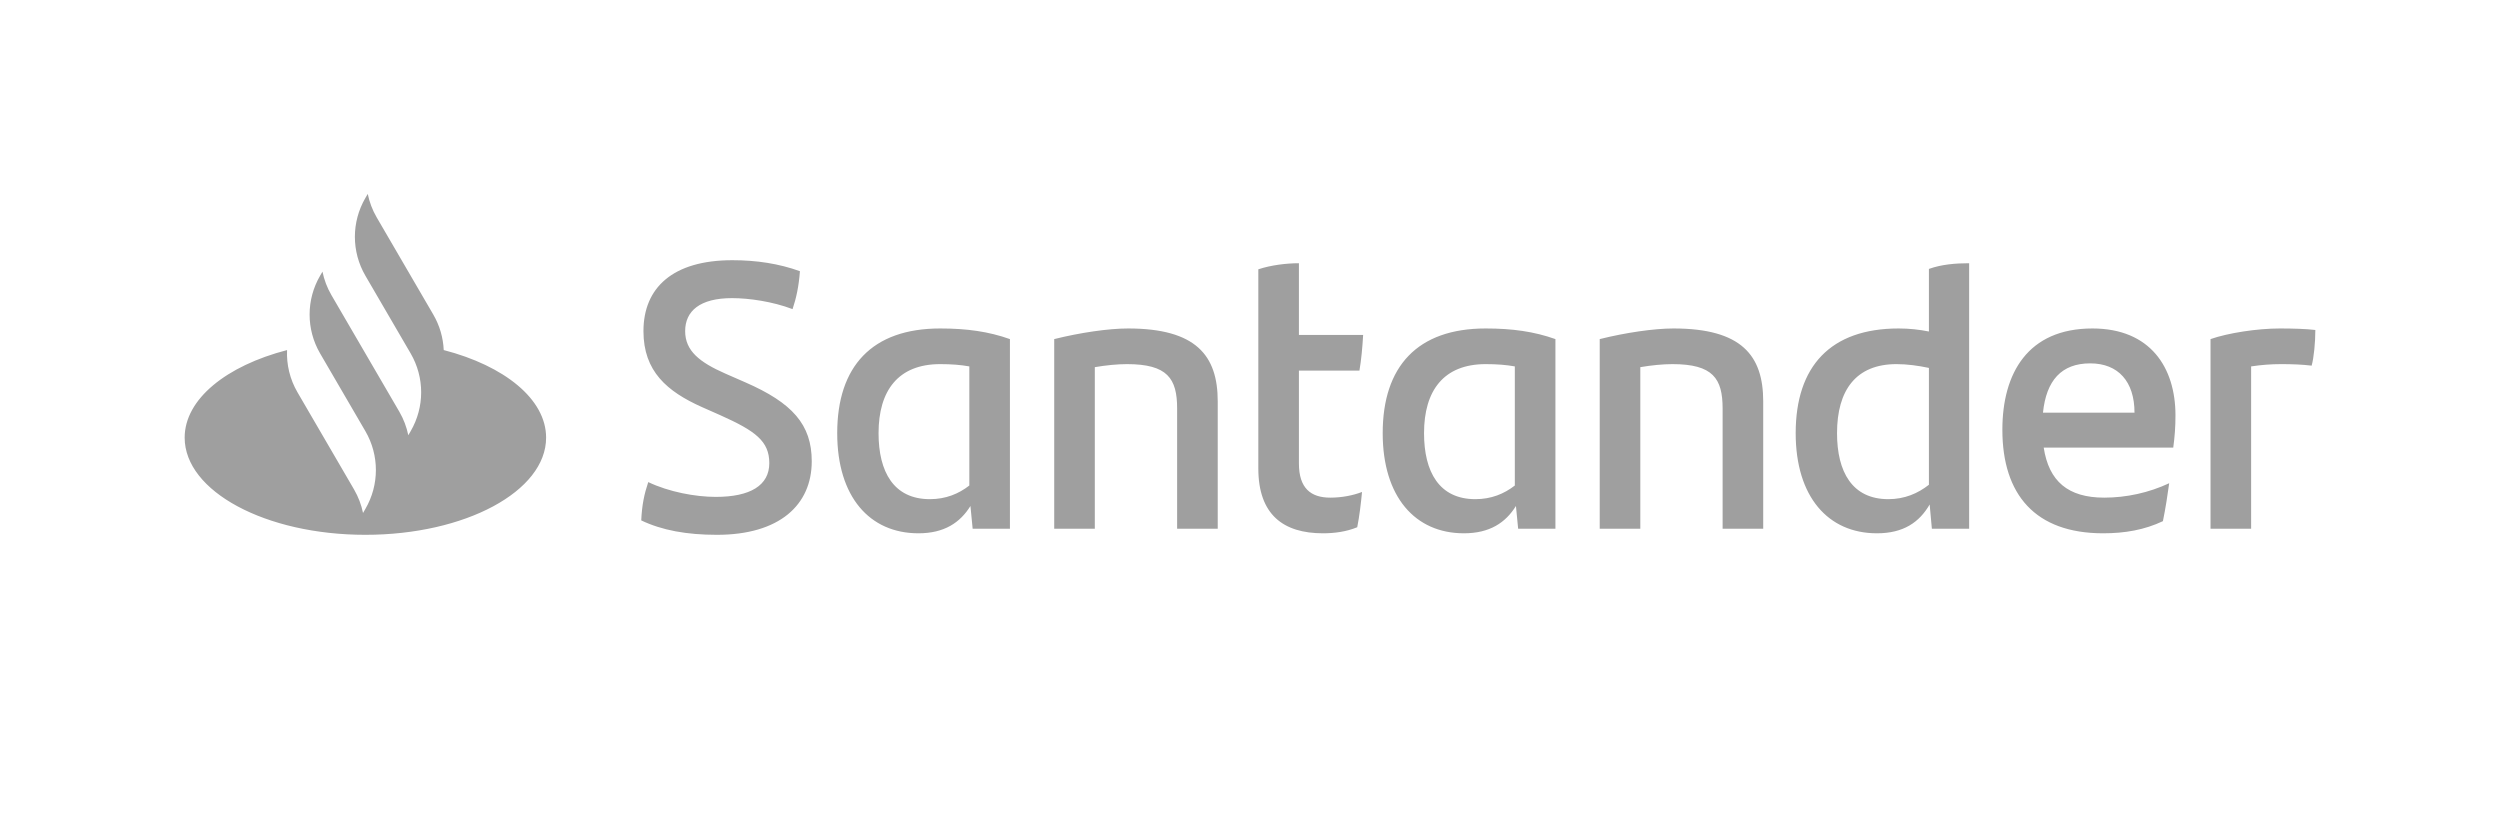
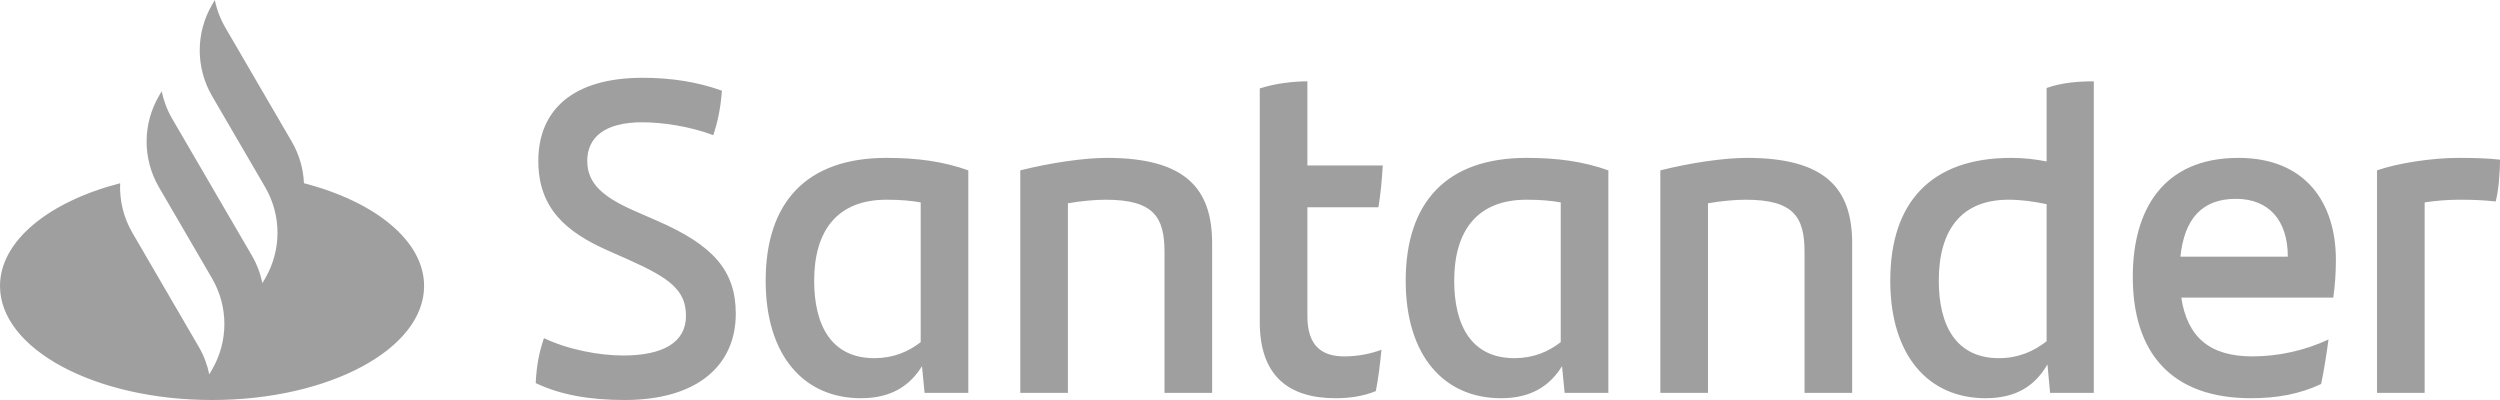
- <svg xmlns="http://www.w3.org/2000/svg" width="430" height="140" viewBox="0 0 176 46" fill="#9f9f9f">
+ <svg xmlns="http://www.w3.org/2000/svg" fill="#9f9f9f" viewBox="13 8 150 24">
  <g transform="translate(13 8)">
    <path d="M38.561,4.667 C40.249,4.667 41.834,4.907 43.315,5.441 C43.237,6.509 43.056,7.337 42.796,8.111 C41.393,7.577 39.73,7.337 38.535,7.337 C36.274,7.337 35.235,8.245 35.235,9.66 C35.235,11.049 36.248,11.85 38.067,12.651 L39.47,13.265 C42.77,14.707 44.147,16.229 44.147,18.82 C44.147,21.89 41.886,24 37.469,24 C35.339,24 33.598,23.68 32.143,22.985 C32.195,21.89 32.351,21.143 32.637,20.288 C34.092,20.983 35.962,21.33 37.391,21.33 C39.808,21.33 41.159,20.529 41.159,18.953 C41.159,17.404 40.171,16.683 37.729,15.588 L36.404,15.001 C33.962,13.906 32.299,12.491 32.299,9.66 C32.299,6.616 34.351,4.667 38.561,4.667 Z M12.89,0 C13.006,0.573 13.216,1.132 13.52,1.654 L13.52,1.654 L17.504,8.495 C17.956,9.27 18.2,10.128 18.238,10.993 C22.503,12.098 25.446,14.444 25.446,17.159 C25.446,20.937 19.75,24 12.723,24 C5.696,24 0,20.937 0,17.159 C0,14.444 2.944,12.098 7.209,10.994 C7.164,12.017 7.408,13.05 7.943,13.967 L7.943,13.967 L11.926,20.808 C12.23,21.33 12.44,21.889 12.557,22.462 L12.557,22.462 L12.723,22.176 C13.709,20.483 13.709,18.397 12.723,16.703 L12.723,16.703 L9.526,11.214 C8.55,9.523 8.553,7.446 9.536,5.758 L9.536,5.758 L9.702,5.472 C9.819,6.046 10.029,6.605 10.333,7.126 L10.333,7.126 L15.114,15.335 C15.417,15.857 15.627,16.416 15.744,16.989 L15.744,16.989 L15.911,16.703 C16.896,15.01 16.896,12.924 15.911,11.231 L15.911,11.231 L12.723,5.758 C11.737,4.065 11.737,1.979 12.723,0.286 L12.723,0.286 Z M53.189,9.473 C55.06,9.473 56.592,9.687 58.099,10.221 L58.099,23.573 L55.475,23.573 L55.319,21.971 C54.592,23.145 53.475,23.893 51.656,23.893 C48.226,23.893 45.94,21.33 45.94,16.843 C45.94,12.144 48.382,9.473 53.189,9.473 Z M78.444,4.88 L78.444,9.927 L82.965,9.927 C82.913,10.835 82.835,11.663 82.705,12.437 L78.444,12.437 L78.444,18.98 C78.444,20.715 79.275,21.383 80.652,21.383 C81.484,21.383 82.263,21.223 82.887,20.983 C82.809,21.784 82.705,22.692 82.549,23.466 C81.77,23.786 80.938,23.893 80.133,23.893 C77.353,23.893 75.586,22.585 75.586,19.327 L75.586,5.308 C76.469,5.014 77.56,4.88 78.444,4.88 Z M91.591,9.473 C93.462,9.473 94.995,9.687 96.502,10.221 L96.502,23.573 L93.878,23.573 L93.722,21.971 C92.994,23.145 91.877,23.893 90.058,23.893 C86.628,23.893 84.342,21.33 84.342,16.843 C84.342,12.144 86.784,9.473 91.591,9.473 Z M125.628,4.88 L125.628,23.573 L123.004,23.573 L122.848,21.864 C122.121,23.119 121.003,23.893 119.133,23.893 C115.703,23.893 113.416,21.33 113.416,16.843 C113.416,12.144 115.859,9.473 120.666,9.473 C121.419,9.473 122.121,9.553 122.796,9.687 L122.796,5.281 C123.68,4.96 124.693,4.88 125.628,4.88 Z M134.306,9.473 C138.386,9.473 140.153,12.224 140.153,15.588 C140.153,16.416 140.101,17.084 139.997,17.858 L130.877,17.858 C131.241,20.235 132.592,21.383 135.138,21.383 C136.697,21.383 138.282,21.036 139.711,20.368 C139.607,21.143 139.451,22.157 139.269,23.039 C137.97,23.653 136.593,23.893 135.06,23.893 C130.279,23.893 127.967,21.169 127.967,16.603 C127.967,12.624 129.76,9.473 134.306,9.473 Z M66.414,9.473 C71.195,9.473 72.728,11.369 72.728,14.6 L72.728,23.573 L69.87,23.573 L69.87,15.108 C69.87,12.998 69.194,11.983 66.336,11.983 C65.66,11.983 64.855,12.064 64.075,12.197 L64.075,23.573 L61.217,23.573 L61.217,10.221 C63.036,9.767 65.037,9.473 66.414,9.473 Z M104.816,9.473 C109.597,9.473 111.13,11.369 111.13,14.6 L111.13,23.573 L108.272,23.573 L108.272,15.108 C108.272,12.998 107.596,11.983 104.738,11.983 C104.063,11.983 103.257,12.064 102.478,12.197 L102.478,23.573 L99.62,23.573 L99.62,10.221 C101.438,9.767 103.439,9.473 104.816,9.473 Z M147.506,9.473 C148.389,9.473 149.376,9.5 150,9.58 C150,10.461 149.896,11.529 149.74,12.09 C149.065,12.01 148.389,11.983 147.584,11.983 C146.882,11.983 146.181,12.037 145.479,12.144 L145.479,23.573 L142.621,23.573 L142.621,10.221 C143.842,9.794 145.895,9.473 147.506,9.473 Z M53.189,11.983 C50.227,11.983 48.85,13.853 48.85,16.843 C48.85,19.567 49.915,21.49 52.461,21.49 C53.579,21.49 54.488,21.116 55.241,20.529 L55.241,12.144 C54.644,12.037 53.994,11.983 53.189,11.983 Z M91.591,11.983 C88.629,11.983 87.252,13.853 87.252,16.843 C87.252,19.567 88.317,21.49 90.864,21.49 C91.981,21.49 92.89,21.116 93.644,20.529 L93.644,12.144 C93.046,12.037 92.397,11.983 91.591,11.983 Z M120.51,11.983 C117.678,11.983 116.327,13.799 116.327,16.843 C116.327,19.567 117.392,21.49 119.938,21.49 C121.081,21.49 122.017,21.089 122.796,20.475 L122.796,12.25 C122.043,12.09 121.263,11.983 120.51,11.983 Z M134.151,11.93 C132.124,11.93 131.059,13.132 130.825,15.401 L137.269,15.401 C137.269,13.212 136.125,11.93 134.151,11.93 Z" />
  </g>
</svg>
